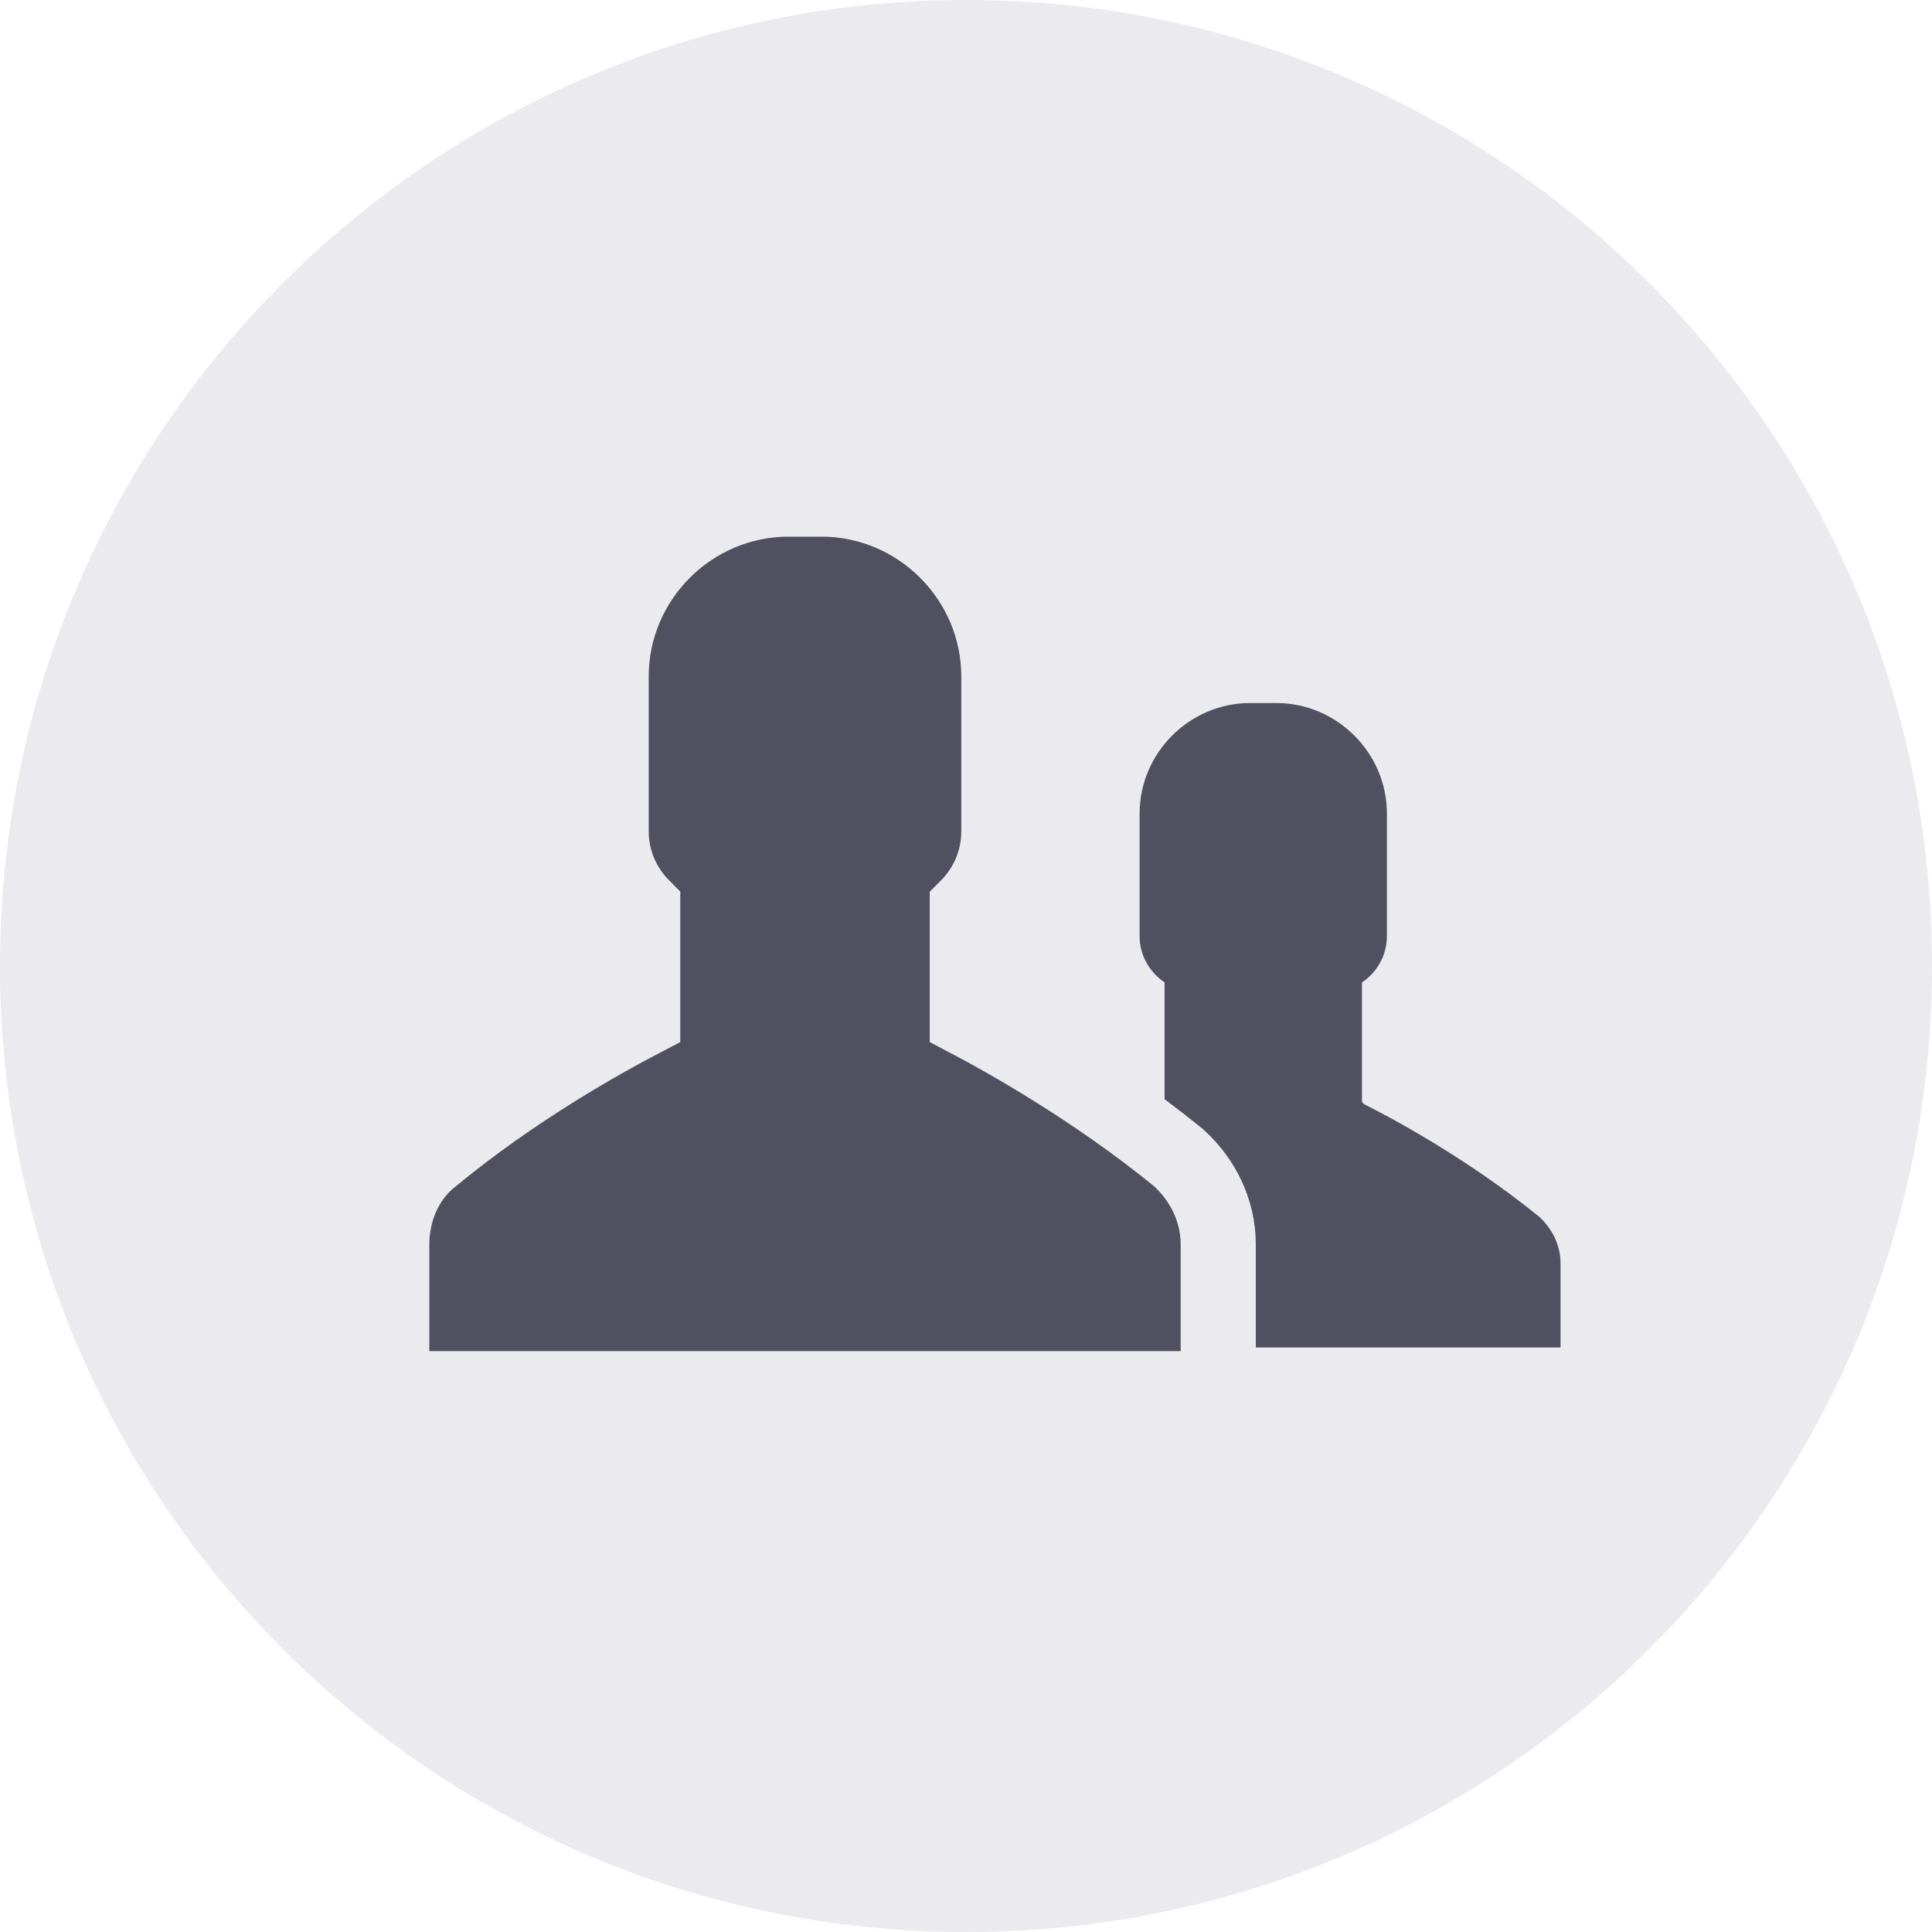
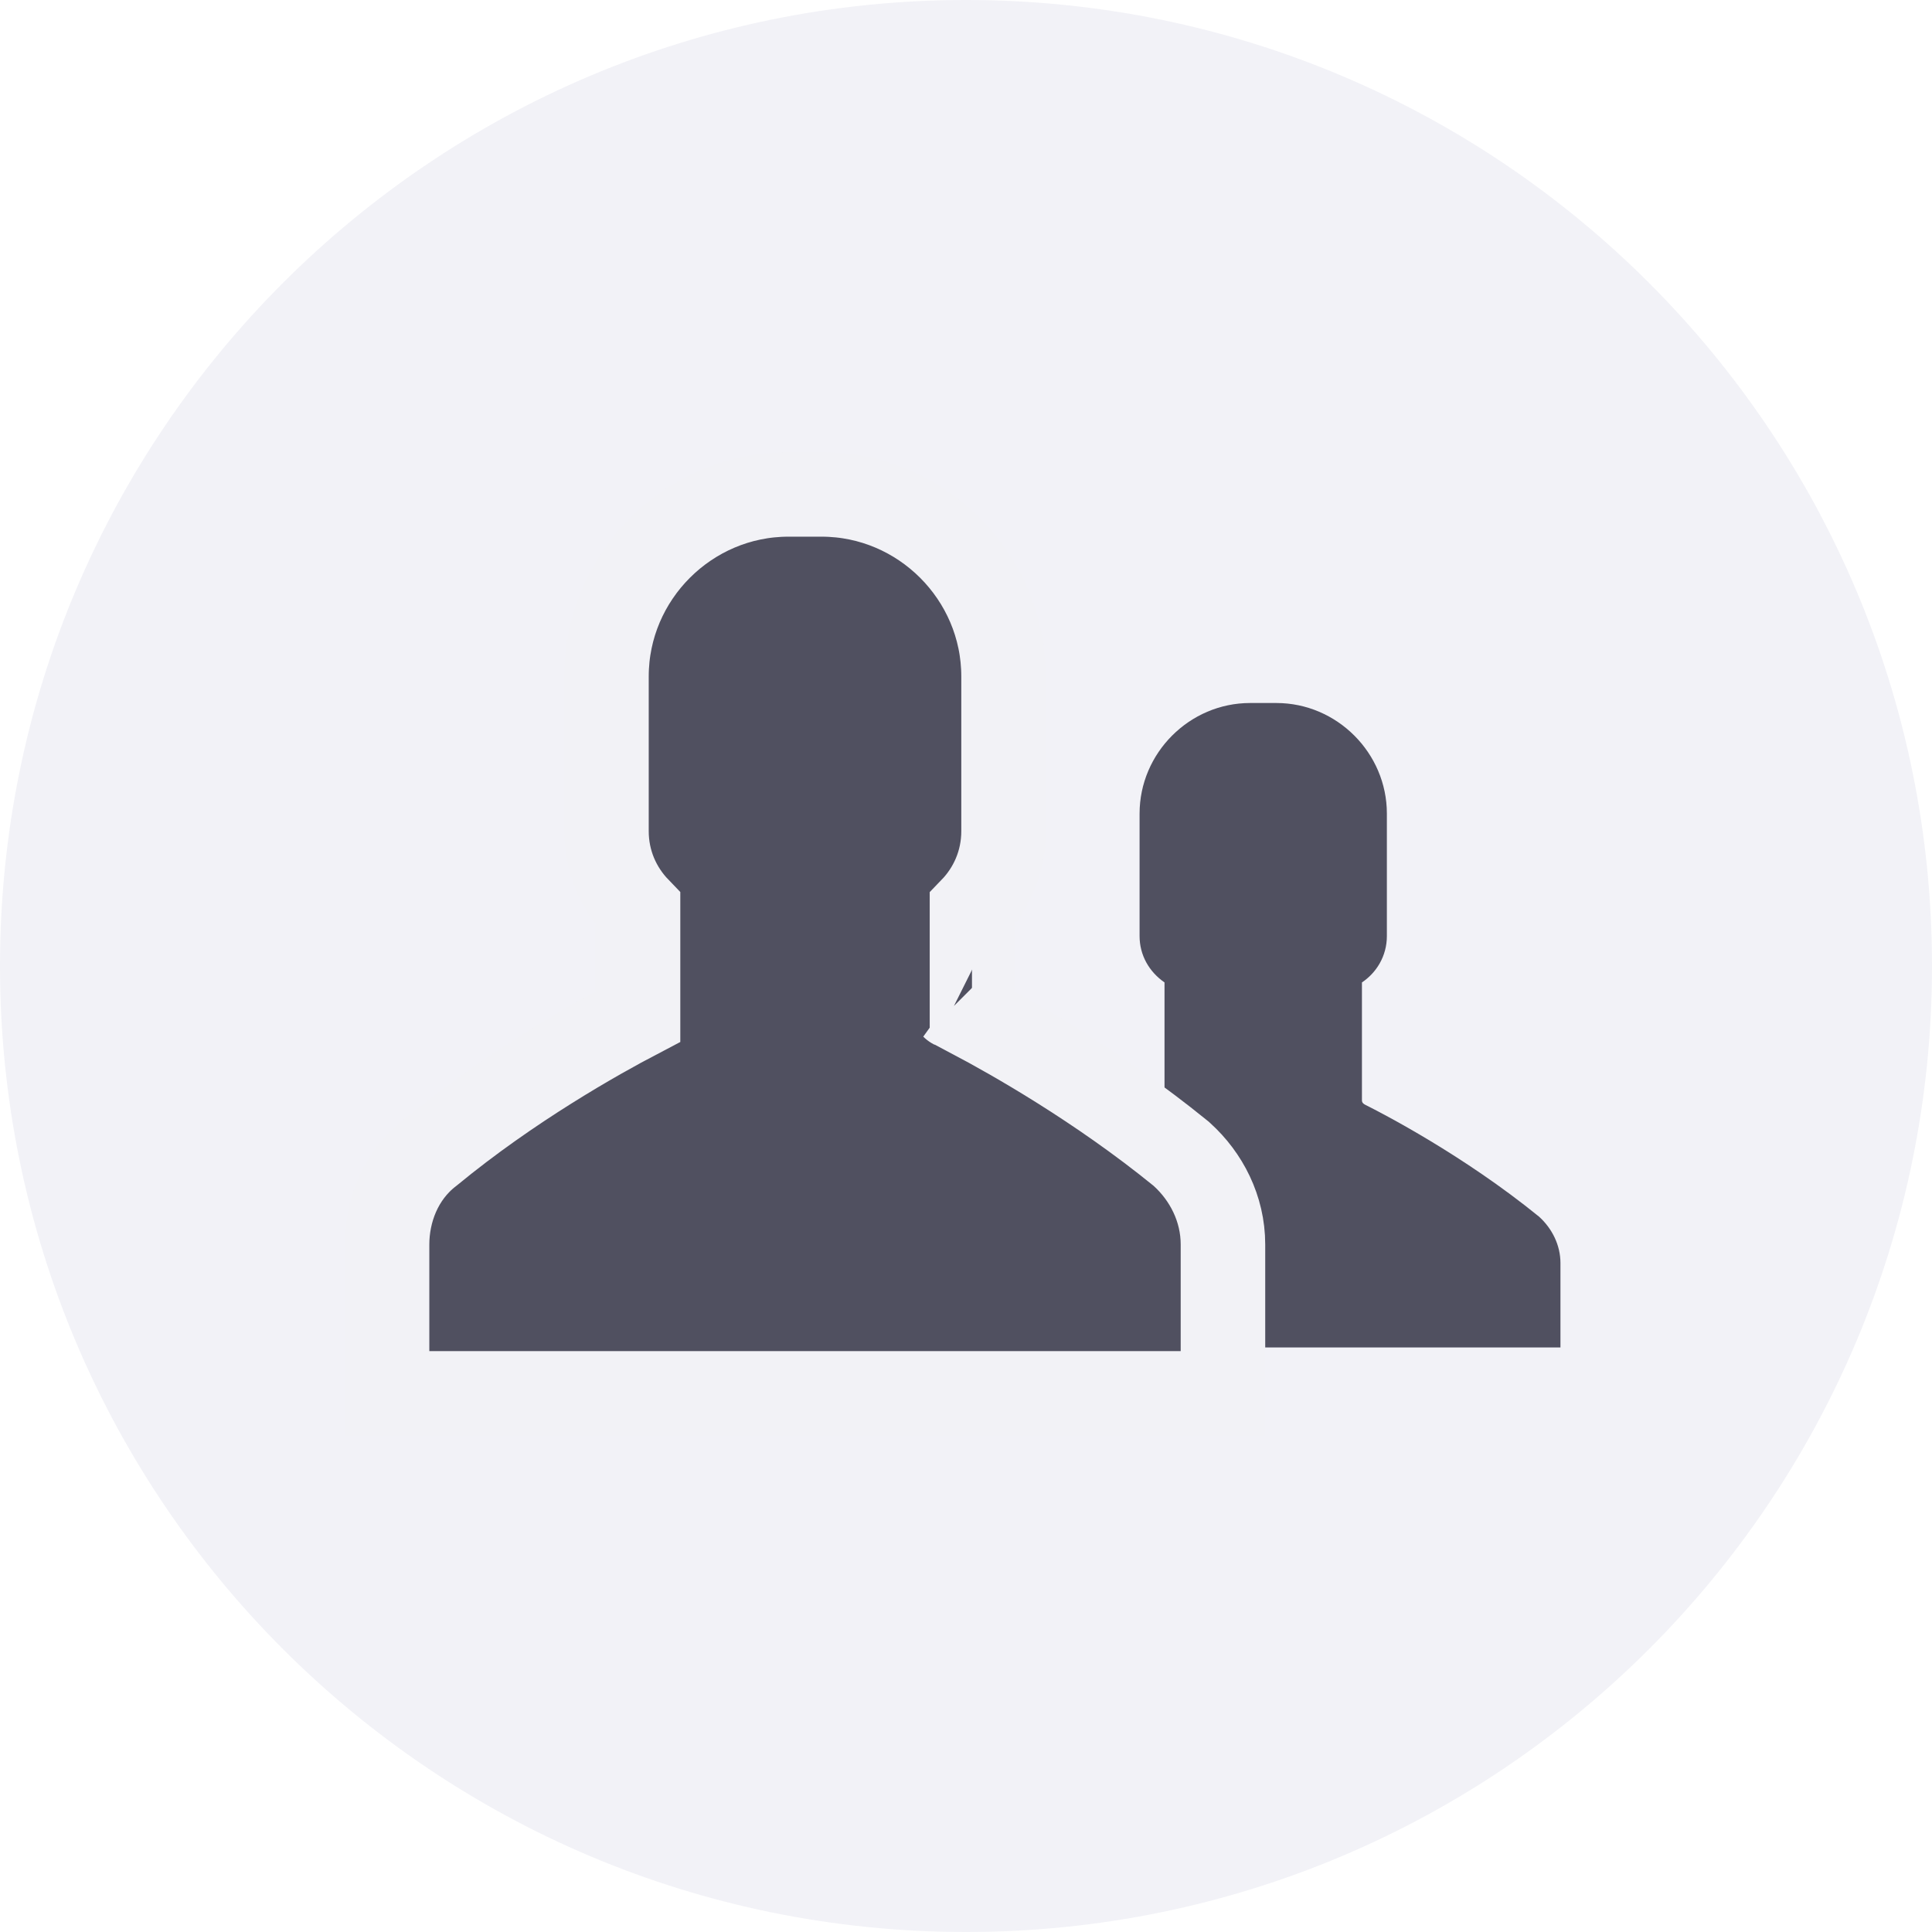
- <svg xmlns="http://www.w3.org/2000/svg" width="36" height="36" viewBox="0 0 36 36" fill="none">
-   <circle cx="18" cy="18" r="18" fill="#EAEAEF" />
-   <path d="M21.633 20.588C21.323 20.743 19.794 21.519 18.399 22.671C18.133 22.87 18 23.203 18 23.535V25.108H23.539H29.078V23.535C29.078 23.203 28.922 22.892 28.679 22.671C27.261 21.519 25.754 20.743 25.444 20.588C25.4 20.566 25.378 20.544 25.378 20.5V18.306C25.643 18.129 25.843 17.819 25.843 17.442V15.16C25.843 14.03 24.912 13.1 23.782 13.1H23.539H23.295C22.165 13.1 21.235 14.03 21.235 15.16V17.442C21.235 17.797 21.412 18.107 21.7 18.306V20.5C21.7 20.544 21.678 20.588 21.633 20.588Z" fill="#505060" />
-   <path d="M11.976 16.903V18.993C11.253 19.37 9.605 20.282 8.07 21.547C7.531 21.959 7.3 22.602 7.3 23.188V25.176V25.876H8H15H22H22.7V25.176V23.188C22.7 22.547 22.402 21.974 21.967 21.578L21.953 21.565L21.937 21.553C20.379 20.287 18.745 19.373 18.024 18.994V16.906C18.373 16.556 18.612 16.063 18.612 15.488V12.604C18.612 10.789 17.123 9.3 15.308 9.3H15H14.692C12.877 9.3 11.388 10.789 11.388 12.604V15.488C11.388 16.044 11.613 16.538 11.976 16.903Z" fill="#505060" stroke="#EAEAEF" stroke-width="1.4" />
+ <svg xmlns="http://www.w3.org/2000/svg" width="32" height="32" viewBox="0 0 32 32" fill="none">
+   <circle cx="16" cy="16" r="16" fill="#F2F2F7" />
+   <path d="M19.23 18.301C18.954 18.439 17.595 19.128 16.354 20.152C16.118 20.329 16 20.625 16 20.92V22.318H20.923H25.846V20.92C25.846 20.625 25.709 20.349 25.492 20.152C24.232 19.128 22.892 18.439 22.617 18.301C22.577 18.281 22.558 18.261 22.558 18.222V16.272C22.794 16.115 22.971 15.839 22.971 15.504V13.476C22.971 12.472 22.144 11.644 21.14 11.644H20.923H20.706C19.702 11.644 18.875 12.472 18.875 13.476V15.504C18.875 15.819 19.032 16.095 19.288 16.272V18.222C19.288 18.261 19.269 18.301 19.23 18.301Z" fill="#505060" />
+   <path d="M10.568 15.057V16.835C9.902 17.184 8.466 17.987 7.125 19.092C6.624 19.476 6.411 20.073 6.411 20.612V22.379V23.079H7.111H13.333H19.555H20.256V22.379V20.612C20.256 20.017 19.979 19.487 19.578 19.123L19.564 19.11L19.549 19.098C18.188 17.991 16.762 17.187 16.099 16.836V15.059C16.41 14.737 16.622 14.288 16.622 13.767V11.204C16.622 9.548 15.263 8.189 13.607 8.189H13.333H13.059C11.404 8.189 10.045 9.548 10.045 11.204V13.767C10.045 14.271 10.244 14.721 10.568 15.057ZM15.787 16.675C15.788 16.676 15.79 16.677 15.792 16.678C15.79 16.677 15.789 16.676 15.787 16.675L15.787 16.675Z" fill="#505060" stroke="#F2F2F6" stroke-width="1.4" />
</svg>
